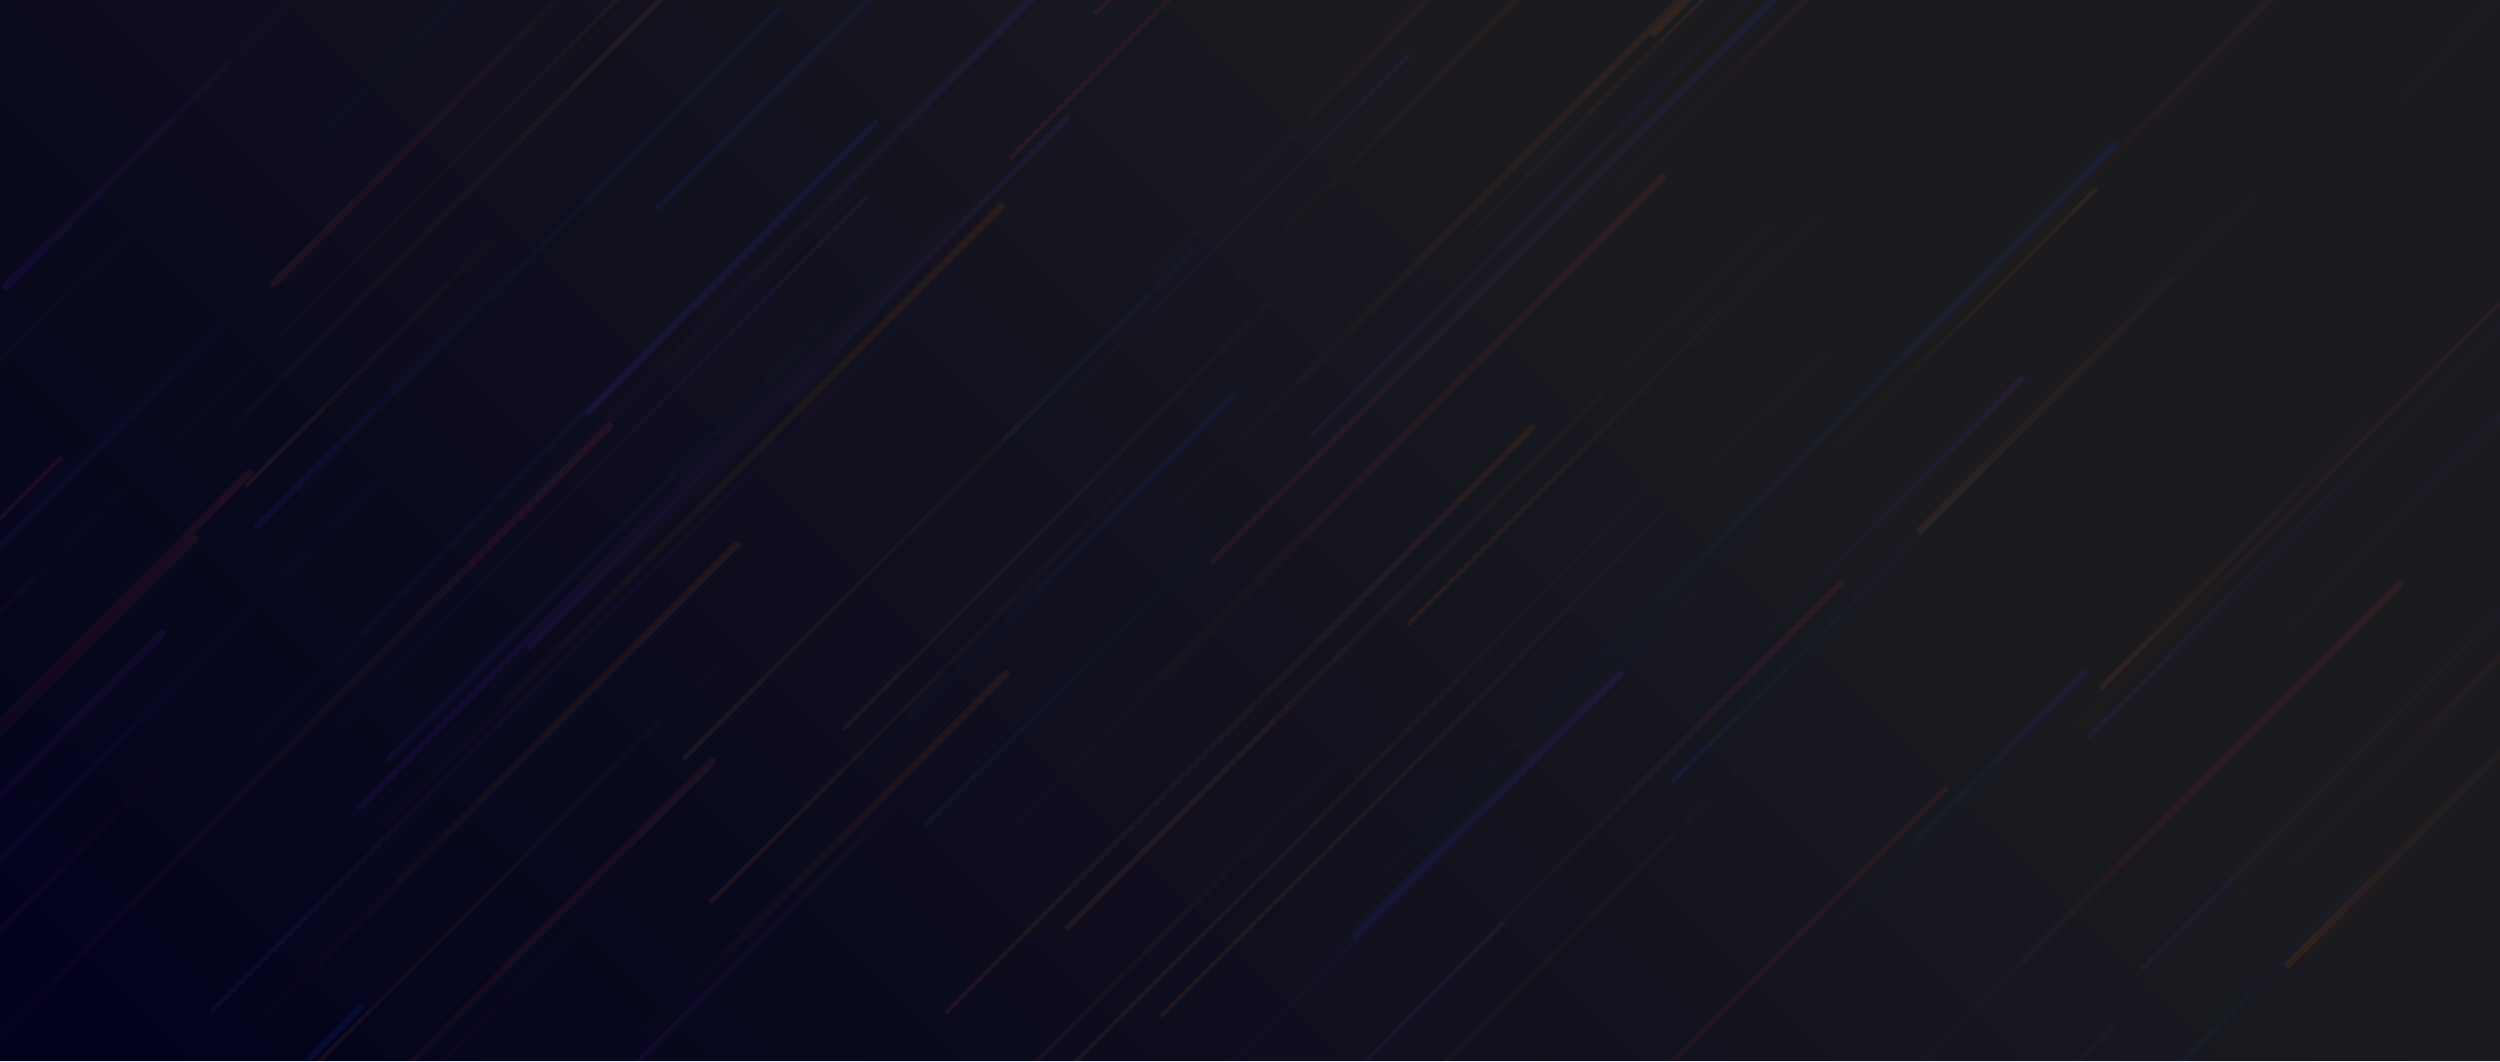
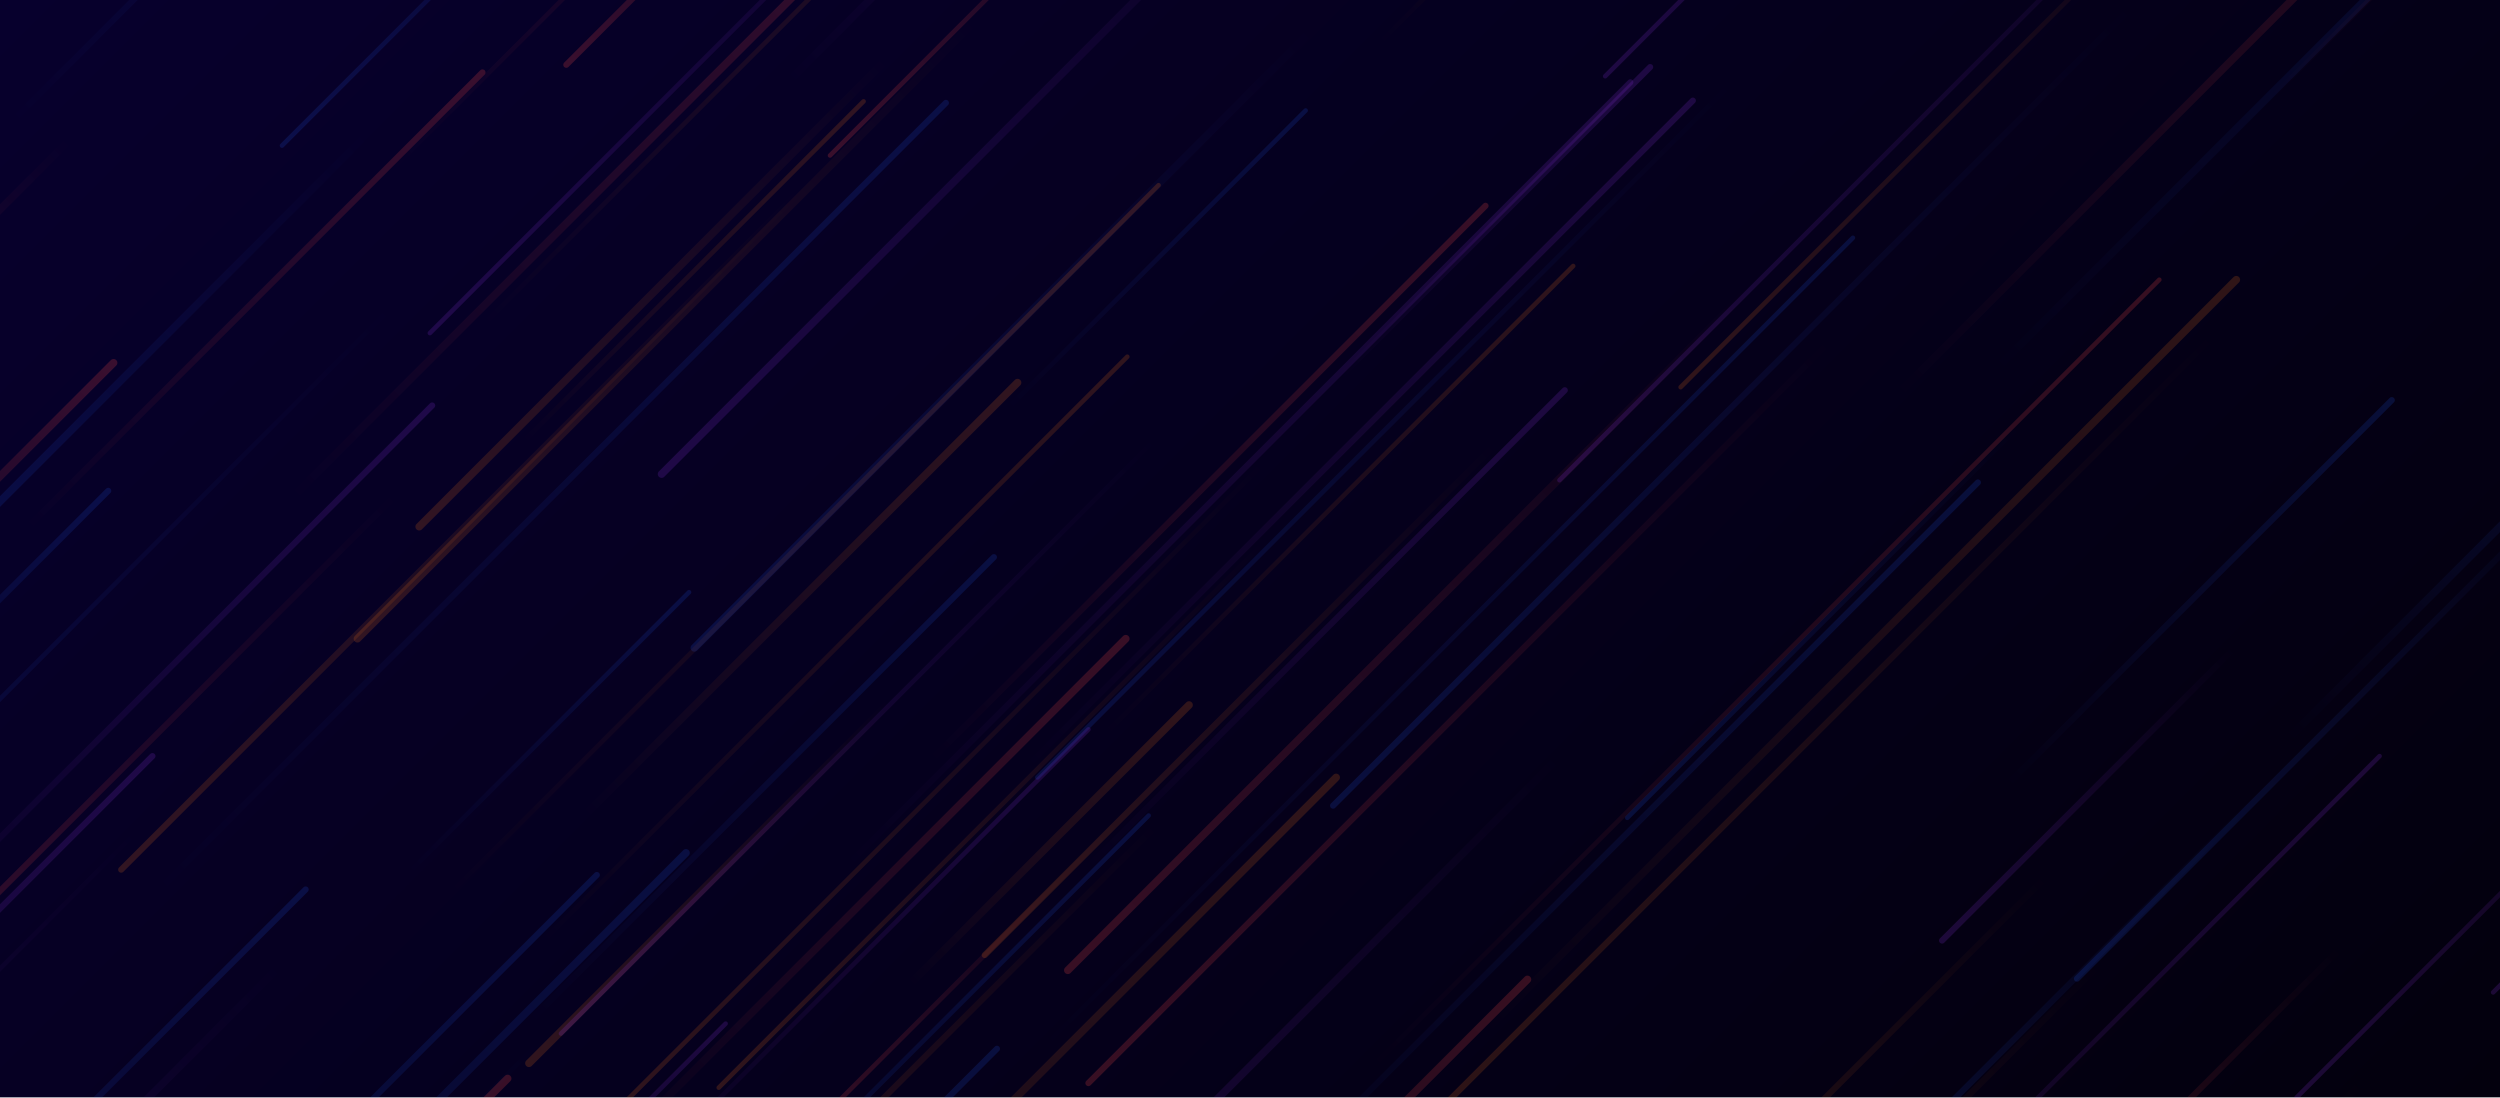
- <svg xmlns="http://www.w3.org/2000/svg" version="1.1" width="3440" height="1460" preserveAspectRatio="none" viewBox="0 0 3440 1460">
-   <g mask="url(&quot;#SvgjsMask8422&quot;)" fill="none">
-     <rect width="3440" height="1460" x="0" y="0" fill="url(&quot;#SvgjsLinearGradient8423&quot;)" />
-     <path d="M839 586L-173 1598" stroke-width="10" stroke="url(&quot;#SvgjsLinearGradient8424&quot;)" stroke-linecap="round" class="TopRight" />
-     <path d="M178 665L-334 1177" stroke-width="8" stroke="url(&quot;#SvgjsLinearGradient8425&quot;)" stroke-linecap="round" class="BottomLeft" />
-     <path d="M164 684L1092 -244" stroke-width="6" stroke="url(&quot;#SvgjsLinearGradient8424&quot;)" stroke-linecap="round" class="TopRight" />
-     <path d="M1332 45L810 567" stroke-width="8" stroke="url(&quot;#SvgjsLinearGradient8426&quot;)" stroke-linecap="round" class="BottomLeft" />
-     <path d="M340 667L732 275" stroke-width="6" stroke="url(&quot;#SvgjsLinearGradient8427&quot;)" stroke-linecap="round" class="BottomLeft" />
-     <path d="M1851 492L2477 -134" stroke-width="6" stroke="url(&quot;#SvgjsLinearGradient8428&quot;)" stroke-linecap="round" class="TopRight" />
-     <path d="M3400 1064L2722 1742" stroke-width="6" stroke="url(&quot;#SvgjsLinearGradient8429&quot;)" stroke-linecap="round" class="BottomLeft" />
-     <path d="M3238 200L4220 -782" stroke-width="10" stroke="url(&quot;#SvgjsLinearGradient8428&quot;)" stroke-linecap="round" class="TopRight" />
-     <path d="M632 786L1527 -109" stroke-width="10" stroke="url(&quot;#SvgjsLinearGradient8430&quot;)" stroke-linecap="round" class="TopRight" />
-     <path d="M2504 640L2884 260" stroke-width="6" stroke="url(&quot;#SvgjsLinearGradient8428&quot;)" stroke-linecap="round" class="TopRight" />
-     <path d="M844 1225L70 1999" stroke-width="8" stroke="url(&quot;#SvgjsLinearGradient8425&quot;)" stroke-linecap="round" class="BottomLeft" />
-     <path d="M280 217L-492 989" stroke-width="6" stroke="url(&quot;#SvgjsLinearGradient8425&quot;)" stroke-linecap="round" class="BottomLeft" />
-     <path d="M1508 17L2294 -769" stroke-width="6" stroke="url(&quot;#SvgjsLinearGradient8425&quot;)" stroke-linecap="round" class="BottomLeft" />
-     <path d="M3109 1236L3708 637" stroke-width="10" stroke="url(&quot;#SvgjsLinearGradient8424&quot;)" stroke-linecap="round" class="TopRight" />
-     <path d="M339 941L-388 1668" stroke-width="8" stroke="url(&quot;#SvgjsLinearGradient8425&quot;)" stroke-linecap="round" class="BottomLeft" />
-     <path d="M497 1386L-330 2213" stroke-width="8" stroke="url(&quot;#SvgjsLinearGradient8431&quot;)" stroke-linecap="round" class="TopRight" />
-     <path d="M2575 421L1599 1397" stroke-width="6" stroke="url(&quot;#SvgjsLinearGradient8427&quot;)" stroke-linecap="round" class="BottomLeft" />
-     <path d="M1384 235L729 890" stroke-width="8" stroke="url(&quot;#SvgjsLinearGradient8426&quot;)" stroke-linecap="round" class="BottomLeft" />
-     <path d="M3136 236L2643 729" stroke-width="10" stroke="url(&quot;#SvgjsLinearGradient8427&quot;)" stroke-linecap="round" class="BottomLeft" />
-     <path d="M393 1071L1191 273" stroke-width="6" stroke="url(&quot;#SvgjsLinearGradient8430&quot;)" stroke-linecap="round" class="TopRight" />
-     <path d="M3149 1327L3617 859" stroke-width="10" stroke="url(&quot;#SvgjsLinearGradient8427&quot;)" stroke-linecap="round" class="BottomLeft" />
-     <path d="M906 285L1685 -494" stroke-width="8" stroke="url(&quot;#SvgjsLinearGradient8429&quot;)" stroke-linecap="round" class="BottomLeft" />
-     <path d="M2230 928L1554 1604" stroke-width="8" stroke="url(&quot;#SvgjsLinearGradient8430&quot;)" stroke-linecap="round" class="TopRight" />
-     <path d="M1469 1276L2505 240" stroke-width="8" stroke="url(&quot;#SvgjsLinearGradient8427&quot;)" stroke-linecap="round" class="BottomLeft" />
-     <path d="M1384 927L879 1432" stroke-width="10" stroke="url(&quot;#SvgjsLinearGradient8428&quot;)" stroke-linecap="round" class="TopRight" />
-     <path d="M1024 876L304 1596" stroke-width="6" stroke="url(&quot;#SvgjsLinearGradient8427&quot;)" stroke-linecap="round" class="BottomLeft" />
-     <path d="M1750 659L1275 1134" stroke-width="6" stroke="url(&quot;#SvgjsLinearGradient8429&quot;)" stroke-linecap="round" class="BottomLeft" />
-     <path d="M214 694L1017 -109" stroke-width="8" stroke="url(&quot;#SvgjsLinearGradient8428&quot;)" stroke-linecap="round" class="TopRight" />
-     <path d="M343 651L-533 1527" stroke-width="10" stroke="url(&quot;#SvgjsLinearGradient8424&quot;)" stroke-linecap="round" class="TopRight" />
-     <path d="M2533 803L1866 1470" stroke-width="8" stroke="url(&quot;#SvgjsLinearGradient8424&quot;)" stroke-linecap="round" class="TopRight" />
-     <path d="M1668 773L2524 -83" stroke-width="8" stroke="url(&quot;#SvgjsLinearGradient8425&quot;)" stroke-linecap="round" class="BottomLeft" />
-     <path d="M1140 1101L1697 544" stroke-width="8" stroke="url(&quot;#SvgjsLinearGradient8431&quot;)" stroke-linecap="round" class="TopRight" />
-     <path d="M1402 613L1937 78" stroke-width="6" stroke="url(&quot;#SvgjsLinearGradient8430&quot;)" stroke-linecap="round" class="TopRight" />
-     <path d="M2893 945L3282 556" stroke-width="8" stroke="url(&quot;#SvgjsLinearGradient8427&quot;)" stroke-linecap="round" class="BottomLeft" />
-     <path d="M1973 914L993 1894" stroke-width="6" stroke="url(&quot;#SvgjsLinearGradient8427&quot;)" stroke-linecap="round" class="BottomLeft" />
-     <path d="M2782 521L2366 937" stroke-width="8" stroke="url(&quot;#SvgjsLinearGradient8430&quot;)" stroke-linecap="round" class="TopRight" />
-     <path d="M8 394L470 -68" stroke-width="10" stroke="url(&quot;#SvgjsLinearGradient8426&quot;)" stroke-linecap="round" class="BottomLeft" />
-     <path d="M3146 1174L2473 1847" stroke-width="6" stroke="url(&quot;#SvgjsLinearGradient8425&quot;)" stroke-linecap="round" class="BottomLeft" />
-     <path d="M224 871L-347 1442" stroke-width="10" stroke="url(&quot;#SvgjsLinearGradient8430&quot;)" stroke-linecap="round" class="TopRight" />
-     <path d="M2610 1247L3628 229" stroke-width="6" stroke="url(&quot;#SvgjsLinearGradient8424&quot;)" stroke-linecap="round" class="TopRight" />
-     <path d="M3302 804L2417 1689" stroke-width="10" stroke="url(&quot;#SvgjsLinearGradient8424&quot;)" stroke-linecap="round" class="TopRight" />
-     <path d="M979 1240L1649 570" stroke-width="6" stroke="url(&quot;#SvgjsLinearGradient8427&quot;)" stroke-linecap="round" class="BottomLeft" />
-     <path d="M2676 1086L1808 1954" stroke-width="8" stroke="url(&quot;#SvgjsLinearGradient8424&quot;)" stroke-linecap="round" class="TopRight" />
-     <path d="M2579 543L3455 -333" stroke-width="10" stroke="url(&quot;#SvgjsLinearGradient8424&quot;)" stroke-linecap="round" class="TopRight" />
-     <path d="M2843 534L2302 1075" stroke-width="6" stroke="url(&quot;#SvgjsLinearGradient8429&quot;)" stroke-linecap="round" class="BottomLeft" />
-     <path d="M84 630L-1004 1718" stroke-width="6" stroke="url(&quot;#SvgjsLinearGradient8424&quot;)" stroke-linecap="round" class="TopRight" />
-     <path d="M1605 480L2484 -399" stroke-width="8" stroke="url(&quot;#SvgjsLinearGradient8428&quot;)" stroke-linecap="round" class="TopRight" />
-     <path d="M1303 1392L1747 948" stroke-width="6" stroke="url(&quot;#SvgjsLinearGradient8427&quot;)" stroke-linecap="round" class="BottomLeft" />
-     <path d="M377 390L962 -195" stroke-width="10" stroke="url(&quot;#SvgjsLinearGradient8425&quot;)" stroke-linecap="round" class="BottomLeft" />
-     <path d="M190 57L754 -507" stroke-width="10" stroke="url(&quot;#SvgjsLinearGradient8430&quot;)" stroke-linecap="round" class="TopRight" />
-     <path d="M2275 48L3361 -1038" stroke-width="8" stroke="url(&quot;#SvgjsLinearGradient8427&quot;)" stroke-linecap="round" class="BottomLeft" />
-     <path d="M1654 785L2438 1" stroke-width="10" stroke="url(&quot;#SvgjsLinearGradient8431&quot;)" stroke-linecap="round" class="TopRight" />
-     <path d="M1587 150L2636 -899" stroke-width="6" stroke="url(&quot;#SvgjsLinearGradient8428&quot;)" stroke-linecap="round" class="TopRight" />
-     <path d="M2949 1332L3714 567" stroke-width="6" stroke="url(&quot;#SvgjsLinearGradient8426&quot;)" stroke-linecap="round" class="BottomLeft" />
-     <path d="M1381 607L1853 135" stroke-width="6" stroke="url(&quot;#SvgjsLinearGradient8429&quot;)" stroke-linecap="round" class="BottomLeft" />
-     <path d="M1348 137L2310 -825" stroke-width="6" stroke="url(&quot;#SvgjsLinearGradient8428&quot;)" stroke-linecap="round" class="TopRight" />
-     <path d="M3018 996L3826 188" stroke-width="10" stroke="url(&quot;#SvgjsLinearGradient8431&quot;)" stroke-linecap="round" class="TopRight" />
-     <path d="M417 211L838 -210" stroke-width="6" stroke="url(&quot;#SvgjsLinearGradient8431&quot;)" stroke-linecap="round" class="TopRight" />
-     <path d="M767 864L1469 162" stroke-width="8" stroke="url(&quot;#SvgjsLinearGradient8430&quot;)" stroke-linecap="round" class="TopRight" />
-     <path d="M1552 433L942 1043" stroke-width="6" stroke="url(&quot;#SvgjsLinearGradient8427&quot;)" stroke-linecap="round" class="BottomLeft" />
-     <path d="M1939 858L2542 255" stroke-width="6" stroke="url(&quot;#SvgjsLinearGradient8427&quot;)" stroke-linecap="round" class="BottomLeft" />
-     <path d="M402 350L-119 871" stroke-width="10" stroke="url(&quot;#SvgjsLinearGradient8429&quot;)" stroke-linecap="round" class="BottomLeft" />
-     <path d="M105 1266L-973 2344" stroke-width="6" stroke="url(&quot;#SvgjsLinearGradient8427&quot;)" stroke-linecap="round" class="BottomLeft" />
-     <path d="M2388 102L3447 -957" stroke-width="6" stroke="url(&quot;#SvgjsLinearGradient8430&quot;)" stroke-linecap="round" class="TopRight" />
-     <path d="M1341 265L495 1111" stroke-width="8" stroke="url(&quot;#SvgjsLinearGradient8426&quot;)" stroke-linecap="round" class="BottomLeft" />
-     <path d="M2442 708L1865 1285" stroke-width="10" stroke="url(&quot;#SvgjsLinearGradient8429&quot;)" stroke-linecap="round" class="BottomLeft" />
-     <path d="M1014 749L253 1510" stroke-width="10" stroke="url(&quot;#SvgjsLinearGradient8428&quot;)" stroke-linecap="round" class="TopRight" />
-     <path d="M1204 168L193 1179" stroke-width="8" stroke="url(&quot;#SvgjsLinearGradient8431&quot;)" stroke-linecap="round" class="TopRight" />
-     <path d="M2497 954L1538 1913" stroke-width="6" stroke="url(&quot;#SvgjsLinearGradient8427&quot;)" stroke-linecap="round" class="BottomLeft" />
-     <path d="M1391 217L2445 -837" stroke-width="6" stroke="url(&quot;#SvgjsLinearGradient8425&quot;)" stroke-linecap="round" class="BottomLeft" />
-     <path d="M2451 1343L2868 926" stroke-width="8" stroke="url(&quot;#SvgjsLinearGradient8431&quot;)" stroke-linecap="round" class="TopRight" />
-     <path d="M1357 982L833 1506" stroke-width="6" stroke="url(&quot;#SvgjsLinearGradient8426&quot;)" stroke-linecap="round" class="BottomLeft" />
-     <path d="M2187 297L2717 -233" stroke-width="8" stroke="url(&quot;#SvgjsLinearGradient8424&quot;)" stroke-linecap="round" class="TopRight" />
-     <path d="M2874 1014L3688 200" stroke-width="6" stroke="url(&quot;#SvgjsLinearGradient8429&quot;)" stroke-linecap="round" class="BottomLeft" />
-     <path d="M2048 1407L1637 1818" stroke-width="6" stroke="url(&quot;#SvgjsLinearGradient8429&quot;)" stroke-linecap="round" class="BottomLeft" />
-     <path d="M2911 198L1876 1233" stroke-width="10" stroke="url(&quot;#SvgjsLinearGradient8431&quot;)" stroke-linecap="round" class="TopRight" />
-     <path d="M1806 599L2719 -314" stroke-width="6" stroke="url(&quot;#SvgjsLinearGradient8426&quot;)" stroke-linecap="round" class="BottomLeft" />
-     <path d="M1592 720L2370 -58" stroke-width="10" stroke="url(&quot;#SvgjsLinearGradient8428&quot;)" stroke-linecap="round" class="TopRight" />
-     <path d="M268 741L-190 1199" stroke-width="10" stroke="url(&quot;#SvgjsLinearGradient8424&quot;)" stroke-linecap="round" class="TopRight" />
-     <path d="M900 299L1822 -623" stroke-width="10" stroke="url(&quot;#SvgjsLinearGradient8430&quot;)" stroke-linecap="round" class="TopRight" />
-     <path d="M2461 480L1432 1509" stroke-width="6" stroke="url(&quot;#SvgjsLinearGradient8427&quot;)" stroke-linecap="round" class="BottomLeft" />
-     <path d="M1318 1213L2287 244" stroke-width="10" stroke="url(&quot;#SvgjsLinearGradient8424&quot;)" stroke-linecap="round" class="TopRight" />
-     <path d="M354 724L735 343" stroke-width="8" stroke="url(&quot;#SvgjsLinearGradient8429&quot;)" stroke-linecap="round" class="BottomLeft" />
-     <path d="M606 577L-442 1625" stroke-width="10" stroke="url(&quot;#SvgjsLinearGradient8429&quot;)" stroke-linecap="round" class="BottomLeft" />
-     <path d="M980 1048L-101 2129" stroke-width="10" stroke="url(&quot;#SvgjsLinearGradient8424&quot;)" stroke-linecap="round" class="TopRight" />
-     <path d="M1072 12L390 694" stroke-width="6" stroke="url(&quot;#SvgjsLinearGradient8431&quot;)" stroke-linecap="round" class="TopRight" />
-     <path d="M1378 284L467 1195" stroke-width="10" stroke="url(&quot;#SvgjsLinearGradient8428&quot;)" stroke-linecap="round" class="TopRight" />
-     <path d="M2067 1272L1034 2305" stroke-width="6" stroke="url(&quot;#SvgjsLinearGradient8430&quot;)" stroke-linecap="round" class="TopRight" />
-     <path d="M230 927L-665 1822" stroke-width="10" stroke="url(&quot;#SvgjsLinearGradient8429&quot;)" stroke-linecap="round" class="BottomLeft" />
-     <path d="M1491 472L2381 -418" stroke-width="10" stroke="url(&quot;#SvgjsLinearGradient8424&quot;)" stroke-linecap="round" class="TopRight" />
-     <path d="M1361 322L293 1390" stroke-width="6" stroke="url(&quot;#SvgjsLinearGradient8426&quot;)" stroke-linecap="round" class="BottomLeft" />
-     <path d="M1162 1002L1957 207" stroke-width="6" stroke="url(&quot;#SvgjsLinearGradient8425&quot;)" stroke-linecap="round" class="BottomLeft" />
-     <path d="M1248 332L536 1044" stroke-width="8" stroke="url(&quot;#SvgjsLinearGradient8429&quot;)" stroke-linecap="round" class="BottomLeft" />
-     <path d="M1324 1372L2109 587" stroke-width="8" stroke="url(&quot;#SvgjsLinearGradient8428&quot;)" stroke-linecap="round" class="TopRight" />
+ <svg xmlns="http://www.w3.org/2000/svg" version="1.1" width="3280" height="1440" preserveAspectRatio="none" viewBox="0 0 3280 1440">
+   <g mask="url(&quot;#SvgjsMask41210&quot;)" fill="none">
+     <rect width="3280" height="1440" x="0" y="0" fill="url(&quot;#SvgjsLinearGradient41211&quot;)" />
+     <path d="M1943 1358L2934 367" stroke-width="10" stroke="url(&quot;#SvgjsLinearGradient41212&quot;)" stroke-linecap="round" class="TopRight" />
+     <path d="M2401 448L1428 1421" stroke-width="8" stroke="url(&quot;#SvgjsLinearGradient41213&quot;)" stroke-linecap="round" class="BottomLeft" />
+     <path d="M2431 312L1363 1380" stroke-width="6" stroke="url(&quot;#SvgjsLinearGradient41214&quot;)" stroke-linecap="round" class="TopRight" />
+     <path d="M1401 1273L2295 379" stroke-width="10" stroke="url(&quot;#SvgjsLinearGradient41213&quot;)" stroke-linecap="round" class="BottomLeft" />
+     <path d="M91 184L-392 667" stroke-width="10" stroke="url(&quot;#SvgjsLinearGradient41213&quot;)" stroke-linecap="round" class="BottomLeft" />
+     <path d="M2649 559L2135 1073" stroke-width="6" stroke="url(&quot;#SvgjsLinearGradient41215&quot;)" stroke-linecap="round" class="BottomLeft" />
+     <path d="M401 1429L-463 2293" stroke-width="10" stroke="url(&quot;#SvgjsLinearGradient41216&quot;)" stroke-linecap="round" class="BottomLeft" />
+     <path d="M1507 1070L643 1934" stroke-width="6" stroke="url(&quot;#SvgjsLinearGradient41214&quot;)" stroke-linecap="round" class="TopRight" />
+     <path d="M1807 59L2475 -609" stroke-width="6" stroke="url(&quot;#SvgjsLinearGradient41212&quot;)" stroke-linecap="round" class="TopRight" />
+     <path d="M708 1239L1479 468" stroke-width="6" stroke="url(&quot;#SvgjsLinearGradient41212&quot;)" stroke-linecap="round" class="TopRight" />
+     <path d="M666 1415L-162 2243" stroke-width="10" stroke="url(&quot;#SvgjsLinearGradient41217&quot;)" stroke-linecap="round" class="TopRight" />
+     <path d="M2932 850L2548 1234" stroke-width="8" stroke="url(&quot;#SvgjsLinearGradient41218&quot;)" stroke-linecap="round" class="BottomLeft" />
+     <path d="M1089 204L1623 -330" stroke-width="6" stroke="url(&quot;#SvgjsLinearGradient41213&quot;)" stroke-linecap="round" class="BottomLeft" />
+     <path d="M2053 512L1424 1141" stroke-width="8" stroke="url(&quot;#SvgjsLinearGradient41219&quot;)" stroke-linecap="round" class="TopRight" />
+     <path d="M2004 1285L1313 1976" stroke-width="10" stroke="url(&quot;#SvgjsLinearGradient41217&quot;)" stroke-linecap="round" class="TopRight" />
+     <path d="M2046 993L1288 1751" stroke-width="10" stroke="url(&quot;#SvgjsLinearGradient41218&quot;)" stroke-linecap="round" class="BottomLeft" />
+     <path d="M1219 1000L1949 270" stroke-width="8" stroke="url(&quot;#SvgjsLinearGradient41217&quot;)" stroke-linecap="round" class="TopRight" />
+     <path d="M2757 1263L1916 2104" stroke-width="8" stroke="url(&quot;#SvgjsLinearGradient41216&quot;)" stroke-linecap="round" class="BottomLeft" />
+     <path d="M1448 965L2064 349" stroke-width="6" stroke="url(&quot;#SvgjsLinearGradient41212&quot;)" stroke-linecap="round" class="TopRight" />
+     <path d="M2205 508L2935 -222" stroke-width="6" stroke="url(&quot;#SvgjsLinearGradient41216&quot;)" stroke-linecap="round" class="BottomLeft" />
+     <path d="M401 1167L-383 1951" stroke-width="8" stroke="url(&quot;#SvgjsLinearGradient41214&quot;)" stroke-linecap="round" class="TopRight" />
+     <path d="M3122 992L2189 1925" stroke-width="6" stroke="url(&quot;#SvgjsLinearGradient41219&quot;)" stroke-linecap="round" class="TopRight" />
+     <path d="M564 437L1369 -368" stroke-width="6" stroke="url(&quot;#SvgjsLinearGradient41218&quot;)" stroke-linecap="round" class="BottomLeft" />
+     <path d="M381 655L1210 -174" stroke-width="10" stroke="url(&quot;#SvgjsLinearGradient41217&quot;)" stroke-linecap="round" class="TopRight" />
+     <path d="M3000 971L3587 384" stroke-width="10" stroke="url(&quot;#SvgjsLinearGradient41214&quot;)" stroke-linecap="round" class="TopRight" />
+     <path d="M521 648L-180 1349" stroke-width="8" stroke="url(&quot;#SvgjsLinearGradient41213&quot;)" stroke-linecap="round" class="BottomLeft" />
+     <path d="M3013 1440L3760 693" stroke-width="6" stroke="url(&quot;#SvgjsLinearGradient41218&quot;)" stroke-linecap="round" class="BottomLeft" />
+     <path d="M149 476L-267 892" stroke-width="10" stroke="url(&quot;#SvgjsLinearGradient41217&quot;)" stroke-linecap="round" class="TopRight" />
+     <path d="M686 580L1133 133" stroke-width="6" stroke="url(&quot;#SvgjsLinearGradient41212&quot;)" stroke-linecap="round" class="TopRight" />
+     <path d="M517 400L-452 1369" stroke-width="6" stroke="url(&quot;#SvgjsLinearGradient41215&quot;)" stroke-linecap="round" class="BottomLeft" />
+     <path d="M3271 1302L4161 412" stroke-width="6" stroke="url(&quot;#SvgjsLinearGradient41218&quot;)" stroke-linecap="round" class="BottomLeft" />
+     <path d="M2487 520L3443 -436" stroke-width="10" stroke="url(&quot;#SvgjsLinearGradient41217&quot;)" stroke-linecap="round" class="TopRight" />
+     <path d="M2221 132L1344 1009" stroke-width="8" stroke="url(&quot;#SvgjsLinearGradient41219&quot;)" stroke-linecap="round" class="TopRight" />
+     <path d="M1361 1020L2274 107" stroke-width="6" stroke="url(&quot;#SvgjsLinearGradient41215&quot;)" stroke-linecap="round" class="BottomLeft" />
+     <path d="M868 622L1741 -251" stroke-width="10" stroke="url(&quot;#SvgjsLinearGradient41218&quot;)" stroke-linecap="round" class="BottomLeft" />
+     <path d="M2906 439L1849 1496" stroke-width="8" stroke="url(&quot;#SvgjsLinearGradient41216&quot;)" stroke-linecap="round" class="BottomLeft" />
+     <path d="M537 1144L904 777" stroke-width="6" stroke="url(&quot;#SvgjsLinearGradient41214&quot;)" stroke-linecap="round" class="TopRight" />
+     <path d="M159 1141L1052 248" stroke-width="8" stroke="url(&quot;#SvgjsLinearGradient41216&quot;)" stroke-linecap="round" class="BottomLeft" />
+     <path d="M3070 1245L2652 1663" stroke-width="8" stroke="url(&quot;#SvgjsLinearGradient41213&quot;)" stroke-linecap="round" class="BottomLeft" />
+     <path d="M1460 1085L1022 1523" stroke-width="6" stroke="url(&quot;#SvgjsLinearGradient41213&quot;)" stroke-linecap="round" class="BottomLeft" />
+     <path d="M1428 957L815 1570" stroke-width="6" stroke="url(&quot;#SvgjsLinearGradient41219&quot;)" stroke-linecap="round" class="TopRight" />
+     <path d="M142 644L-243 1029" stroke-width="8" stroke="url(&quot;#SvgjsLinearGradient41214&quot;)" stroke-linecap="round" class="TopRight" />
+     <path d="M2106 100L3005 -799" stroke-width="6" stroke="url(&quot;#SvgjsLinearGradient41218&quot;)" stroke-linecap="round" class="BottomLeft" />
+     <path d="M1170 919L694 1395" stroke-width="10" stroke="url(&quot;#SvgjsLinearGradient41216&quot;)" stroke-linecap="round" class="BottomLeft" />
+     <path d="M513 224L1278 -541" stroke-width="6" stroke="url(&quot;#SvgjsLinearGradient41217&quot;)" stroke-linecap="round" class="TopRight" />
+     <path d="M1308 1376L654 2030" stroke-width="8" stroke="url(&quot;#SvgjsLinearGradient41214&quot;)" stroke-linecap="round" class="TopRight" />
+     <path d="M2046 630L3061 -385" stroke-width="6" stroke="url(&quot;#SvgjsLinearGradient41218&quot;)" stroke-linecap="round" class="BottomLeft" />
+     <path d="M1304 731L693 1342" stroke-width="8" stroke="url(&quot;#SvgjsLinearGradient41214&quot;)" stroke-linecap="round" class="TopRight" />
+     <path d="M710 1365L-84 2159" stroke-width="6" stroke="url(&quot;#SvgjsLinearGradient41215&quot;)" stroke-linecap="round" class="BottomLeft" />
+     <path d="M632 428L1442 -382" stroke-width="6" stroke="url(&quot;#SvgjsLinearGradient41212&quot;)" stroke-linecap="round" class="TopRight" />
+     <path d="M2615 488L3513 -410" stroke-width="10" stroke="url(&quot;#SvgjsLinearGradient41214&quot;)" stroke-linecap="round" class="TopRight" />
+     <path d="M2725 1284L3444 565" stroke-width="8" stroke="url(&quot;#SvgjsLinearGradient41215&quot;)" stroke-linecap="round" class="BottomLeft" />
+     <path d="M1193 1292L1560 925" stroke-width="10" stroke="url(&quot;#SvgjsLinearGradient41212&quot;)" stroke-linecap="round" class="TopRight" />
+     <path d="M1477 838L809 1506" stroke-width="10" stroke="url(&quot;#SvgjsLinearGradient41217&quot;)" stroke-linecap="round" class="TopRight" />
+     <path d="M2595 633L1573 1655" stroke-width="8" stroke="url(&quot;#SvgjsLinearGradient41214&quot;)" stroke-linecap="round" class="TopRight" />
+     <path d="M1660 606L802 1464" stroke-width="6" stroke="url(&quot;#SvgjsLinearGradient41216&quot;)" stroke-linecap="round" class="BottomLeft" />
+     <path d="M2165 88L1757 496" stroke-width="8" stroke="url(&quot;#SvgjsLinearGradient41219&quot;)" stroke-linecap="round" class="TopRight" />
+     <path d="M16 159L576 -401" stroke-width="8" stroke="url(&quot;#SvgjsLinearGradient41214&quot;)" stroke-linecap="round" class="TopRight" />
+     <path d="M943 1427L1661 709" stroke-width="6" stroke="url(&quot;#SvgjsLinearGradient41216&quot;)" stroke-linecap="round" class="BottomLeft" />
+     <path d="M1284 23L469 838" stroke-width="10" stroke="url(&quot;#SvgjsLinearGradient41216&quot;)" stroke-linecap="round" class="BottomLeft" />
+     <path d="M370 1265L-433 2068" stroke-width="10" stroke="url(&quot;#SvgjsLinearGradient41218&quot;)" stroke-linecap="round" class="BottomLeft" />
+     <path d="M370 191L1004 -443" stroke-width="6" stroke="url(&quot;#SvgjsLinearGradient41215&quot;)" stroke-linecap="round" class="BottomLeft" />
+     <path d="M911 850L1725 36" stroke-width="10" stroke="url(&quot;#SvgjsLinearGradient41215&quot;)" stroke-linecap="round" class="BottomLeft" />
+     <path d="M3138 525L2631 1032" stroke-width="8" stroke="url(&quot;#SvgjsLinearGradient41214&quot;)" stroke-linecap="round" class="TopRight" />
+     <path d="M1520 243L590 1173" stroke-width="6" stroke="url(&quot;#SvgjsLinearGradient41212&quot;)" stroke-linecap="round" class="TopRight" />
+     <path d="M2958 1048L2334 1672" stroke-width="8" stroke="url(&quot;#SvgjsLinearGradient41215&quot;)" stroke-linecap="round" class="BottomLeft" />
+     <path d="M1519 1081L825 1775" stroke-width="8" stroke="url(&quot;#SvgjsLinearGradient41216&quot;)" stroke-linecap="round" class="BottomLeft" />
+     <path d="M481 177L-110 768" stroke-width="10" stroke="url(&quot;#SvgjsLinearGradient41215&quot;)" stroke-linecap="round" class="BottomLeft" />
+     <path d="M3100 1420L2440 2080" stroke-width="10" stroke="url(&quot;#SvgjsLinearGradient41216&quot;)" stroke-linecap="round" class="BottomLeft" />
+     <path d="M2139 108L1109 1138" stroke-width="8" stroke="url(&quot;#SvgjsLinearGradient41219&quot;)" stroke-linecap="round" class="TopRight" />
+     <path d="M1323 535L1713 145" stroke-width="6" stroke="url(&quot;#SvgjsLinearGradient41214&quot;)" stroke-linecap="round" class="TopRight" />
+     <path d="M1033 108L1647 -506" stroke-width="10" stroke="url(&quot;#SvgjsLinearGradient41219&quot;)" stroke-linecap="round" class="TopRight" />
+     <path d="M1241 135L203 1173" stroke-width="8" stroke="url(&quot;#SvgjsLinearGradient41214&quot;)" stroke-linecap="round" class="TopRight" />
+     <path d="M900 1119L6 2013" stroke-width="10" stroke="url(&quot;#SvgjsLinearGradient41214&quot;)" stroke-linecap="round" class="TopRight" />
+     <path d="M200 992L-734 1926" stroke-width="8" stroke="url(&quot;#SvgjsLinearGradient41219&quot;)" stroke-linecap="round" class="TopRight" />
+     <path d="M766 1071L1335 502" stroke-width="10" stroke="url(&quot;#SvgjsLinearGradient41212&quot;)" stroke-linecap="round" class="TopRight" />
+     <path d="M2685 1150L2093 1742" stroke-width="8" stroke="url(&quot;#SvgjsLinearGradient41216&quot;)" stroke-linecap="round" class="BottomLeft" />
+     <path d="M743 85L1110 -282" stroke-width="8" stroke="url(&quot;#SvgjsLinearGradient41213&quot;)" stroke-linecap="round" class="BottomLeft" />
+     <path d="M2833 367L1800 1400" stroke-width="6" stroke="url(&quot;#SvgjsLinearGradient41217&quot;)" stroke-linecap="round" class="TopRight" />
+     <path d="M1520 572L736 1356" stroke-width="6" stroke="url(&quot;#SvgjsLinearGradient41218&quot;)" stroke-linecap="round" class="BottomLeft" />
+     <path d="M1753 1020L676 2097" stroke-width="10" stroke="url(&quot;#SvgjsLinearGradient41212&quot;)" stroke-linecap="round" class="TopRight" />
+     <path d="M633 95L34 694" stroke-width="8" stroke="url(&quot;#SvgjsLinearGradient41217&quot;)" stroke-linecap="round" class="TopRight" />
+     <path d="M1749 1057L2804 2" stroke-width="8" stroke="url(&quot;#SvgjsLinearGradient41215&quot;)" stroke-linecap="round" class="BottomLeft" />
+     <path d="M567 532L-188 1287" stroke-width="8" stroke="url(&quot;#SvgjsLinearGradient41219&quot;)" stroke-linecap="round" class="TopRight" />
+     <path d="M783 1148L-249 2180" stroke-width="8" stroke="url(&quot;#SvgjsLinearGradient41214&quot;)" stroke-linecap="round" class="TopRight" />
+     <path d="M952 1343L584 1711" stroke-width="6" stroke="url(&quot;#SvgjsLinearGradient41219&quot;)" stroke-linecap="round" class="TopRight" />
+     <path d="M182 1089L-738 2009" stroke-width="6" stroke="url(&quot;#SvgjsLinearGradient41218&quot;)" stroke-linecap="round" class="BottomLeft" />
+     <path d="M1963 582L1292 1253" stroke-width="8" stroke="url(&quot;#SvgjsLinearGradient41216&quot;)" stroke-linecap="round" class="BottomLeft" />
+     <path d="M1165 76L550 691" stroke-width="10" stroke="url(&quot;#SvgjsLinearGradient41216&quot;)" stroke-linecap="round" class="BottomLeft" />
+     <path d="M2978 130L3809 -701" stroke-width="6" stroke="url(&quot;#SvgjsLinearGradient41217&quot;)" stroke-linecap="round" class="TopRight" />
  </g>
  <defs>
-     <mask id="SvgjsMask8422">
-       <rect width="3440" height="1460" fill="#ffffff" />
+     <mask id="SvgjsMask41210">
+       <rect width="3280" height="1440" fill="#ffffff" />
    </mask>
-     <linearGradient x1="85.61%" y1="-33.9%" x2="14.39%" y2="133.9%" gradientUnits="userSpaceOnUse" id="SvgjsLinearGradient8423">
-       <stop stop-color="rgba(26, 26, 31, 1)" offset="0.31" />
-       <stop stop-color="rgba(2, 2, 29, 1)" offset="0.96" />
+     <linearGradient x1="85.98%" y1="131.94%" x2="14.02%" y2="-31.94%" gradientUnits="userSpaceOnUse" id="SvgjsLinearGradient41211">
+       <stop stop-color="rgba(3, 0, 13, 1)" offset="0" />
+       <stop stop-color="rgba(7, 0, 45, 1)" offset="1" />
    </linearGradient>
-     <linearGradient x1="0%" y1="100%" x2="100%" y2="0%" id="SvgjsLinearGradient8424">
+     <linearGradient x1="0%" y1="100%" x2="100%" y2="0%" id="SvgjsLinearGradient41212">
+       <stop stop-color="rgba(249, 115, 22, 0)" offset="0" />
+       <stop stop-color="rgba(249, 115, 22, 0.18)" offset="1" />
+     </linearGradient>
+     <linearGradient x1="100%" y1="0%" x2="0%" y2="100%" id="SvgjsLinearGradient41213">
      <stop stop-color="rgba(239, 68, 68, 0)" offset="0" />
-       <stop stop-color="rgba(239, 68, 68, 0.09)" offset="1" />
+       <stop stop-color="rgba(239, 68, 68, 0.22)" offset="1" />
    </linearGradient>
-     <linearGradient x1="100%" y1="0%" x2="0%" y2="100%" id="SvgjsLinearGradient8425">
+     <linearGradient x1="0%" y1="100%" x2="100%" y2="0%" id="SvgjsLinearGradient41214">
+       <stop stop-color="rgba(29, 78, 216, 0)" offset="0" />
+       <stop stop-color="rgba(29, 78, 216, 0.19)" offset="1" />
+     </linearGradient>
+     <linearGradient x1="100%" y1="0%" x2="0%" y2="100%" id="SvgjsLinearGradient41215">
+       <stop stop-color="rgba(29, 78, 216, 0)" offset="0" />
+       <stop stop-color="rgba(29, 78, 216, 0.19)" offset="1" />
+     </linearGradient>
+     <linearGradient x1="100%" y1="0%" x2="0%" y2="100%" id="SvgjsLinearGradient41216">
+       <stop stop-color="rgba(249, 115, 22, 0)" offset="0" />
+       <stop stop-color="rgba(249, 115, 22, 0.18)" offset="1" />
+     </linearGradient>
+     <linearGradient x1="0%" y1="100%" x2="100%" y2="0%" id="SvgjsLinearGradient41217">
      <stop stop-color="rgba(239, 68, 68, 0)" offset="0" />
-       <stop stop-color="rgba(239, 68, 68, 0.09)" offset="1" />
+       <stop stop-color="rgba(239, 68, 68, 0.22)" offset="1" />
    </linearGradient>
-     <linearGradient x1="100%" y1="0%" x2="0%" y2="100%" id="SvgjsLinearGradient8426">
+     <linearGradient x1="100%" y1="0%" x2="0%" y2="100%" id="SvgjsLinearGradient41218">
      <stop stop-color="rgba(147, 51, 234, 0)" offset="0" />
-       <stop stop-color="rgba(147, 51, 234, 0.09)" offset="1" />
+       <stop stop-color="rgba(147, 51, 234, 0.18)" offset="1" />
    </linearGradient>
-     <linearGradient x1="100%" y1="0%" x2="0%" y2="100%" id="SvgjsLinearGradient8427">
-       <stop stop-color="rgba(249, 115, 22, 0)" offset="0" />
-       <stop stop-color="rgba(249, 115, 22, 0.09)" offset="1" />
-     </linearGradient>
-     <linearGradient x1="0%" y1="100%" x2="100%" y2="0%" id="SvgjsLinearGradient8428">
-       <stop stop-color="rgba(249, 115, 22, 0)" offset="0" />
-       <stop stop-color="rgba(249, 115, 22, 0.09)" offset="1" />
-     </linearGradient>
-     <linearGradient x1="100%" y1="0%" x2="0%" y2="100%" id="SvgjsLinearGradient8429">
-       <stop stop-color="rgba(29, 78, 216, 0)" offset="0" />
-       <stop stop-color="rgba(29, 78, 216, 0.1)" offset="1" />
-     </linearGradient>
-     <linearGradient x1="0%" y1="100%" x2="100%" y2="0%" id="SvgjsLinearGradient8430">
+     <linearGradient x1="0%" y1="100%" x2="100%" y2="0%" id="SvgjsLinearGradient41219">
      <stop stop-color="rgba(147, 51, 234, 0)" offset="0" />
-       <stop stop-color="rgba(147, 51, 234, 0.09)" offset="1" />
-     </linearGradient>
-     <linearGradient x1="0%" y1="100%" x2="100%" y2="0%" id="SvgjsLinearGradient8431">
-       <stop stop-color="rgba(29, 78, 216, 0)" offset="0" />
-       <stop stop-color="rgba(29, 78, 216, 0.1)" offset="1" />
+       <stop stop-color="rgba(147, 51, 234, 0.18)" offset="1" />
    </linearGradient>
  </defs>
</svg>
